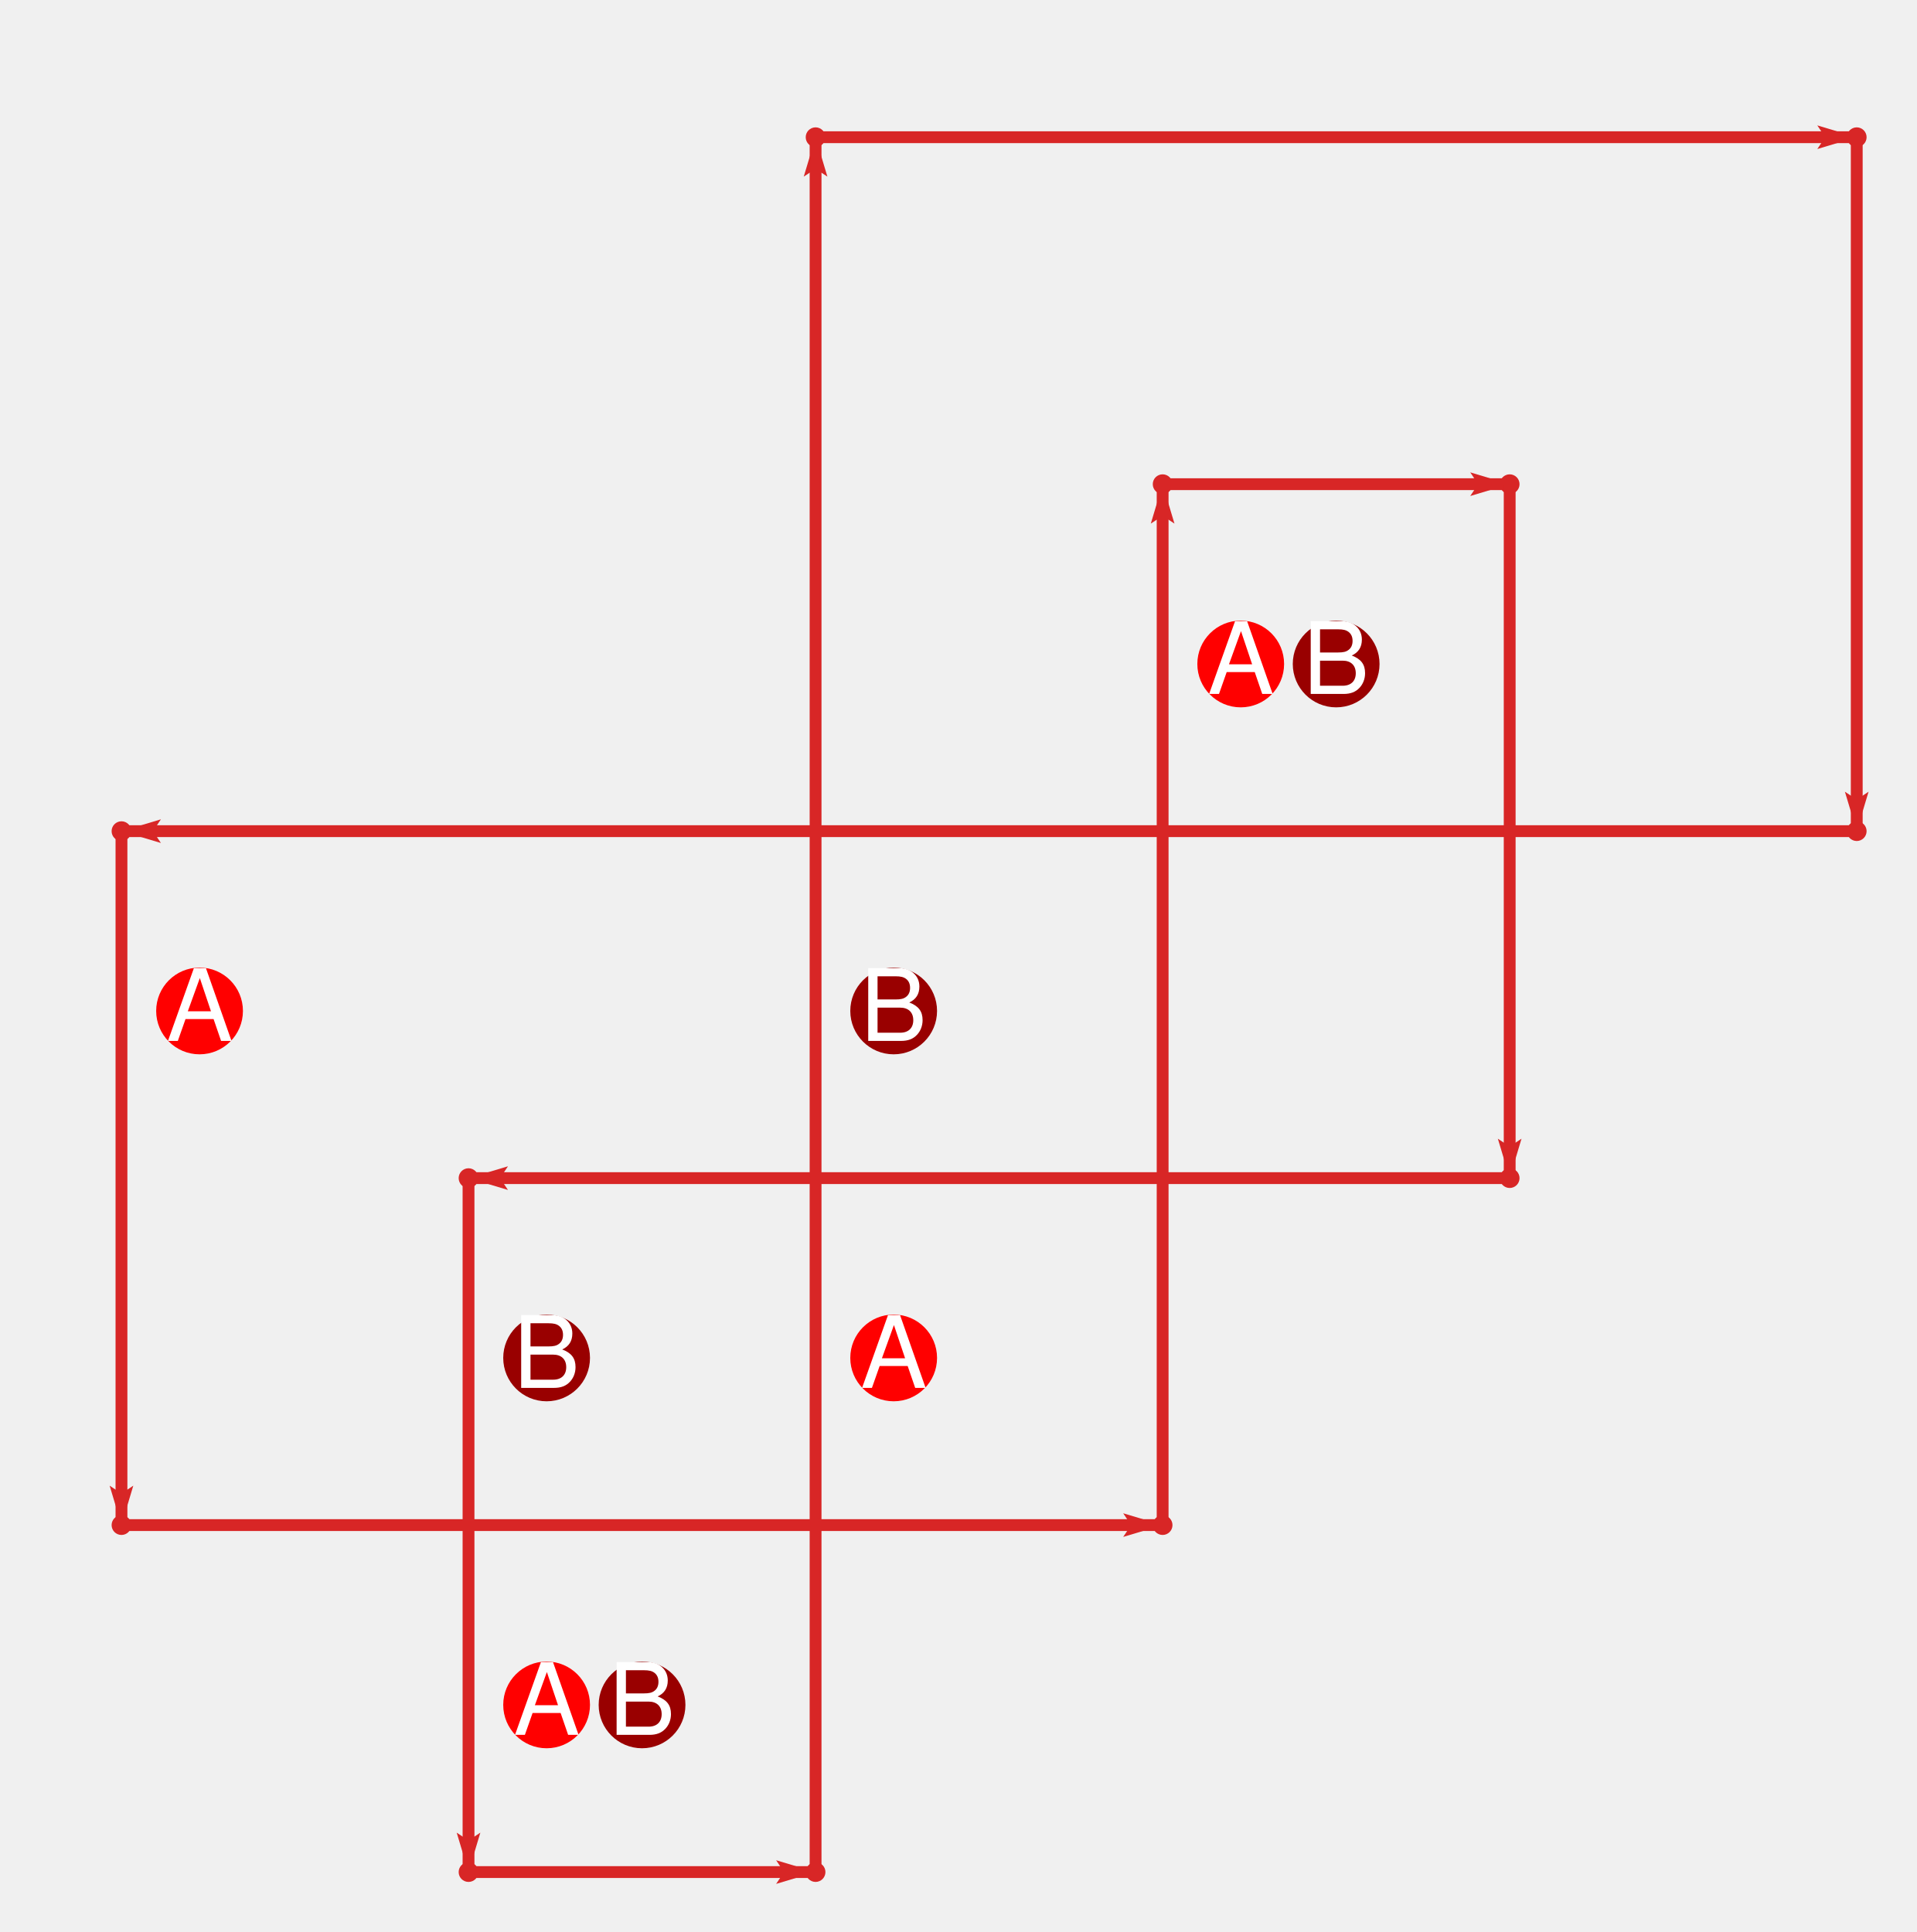
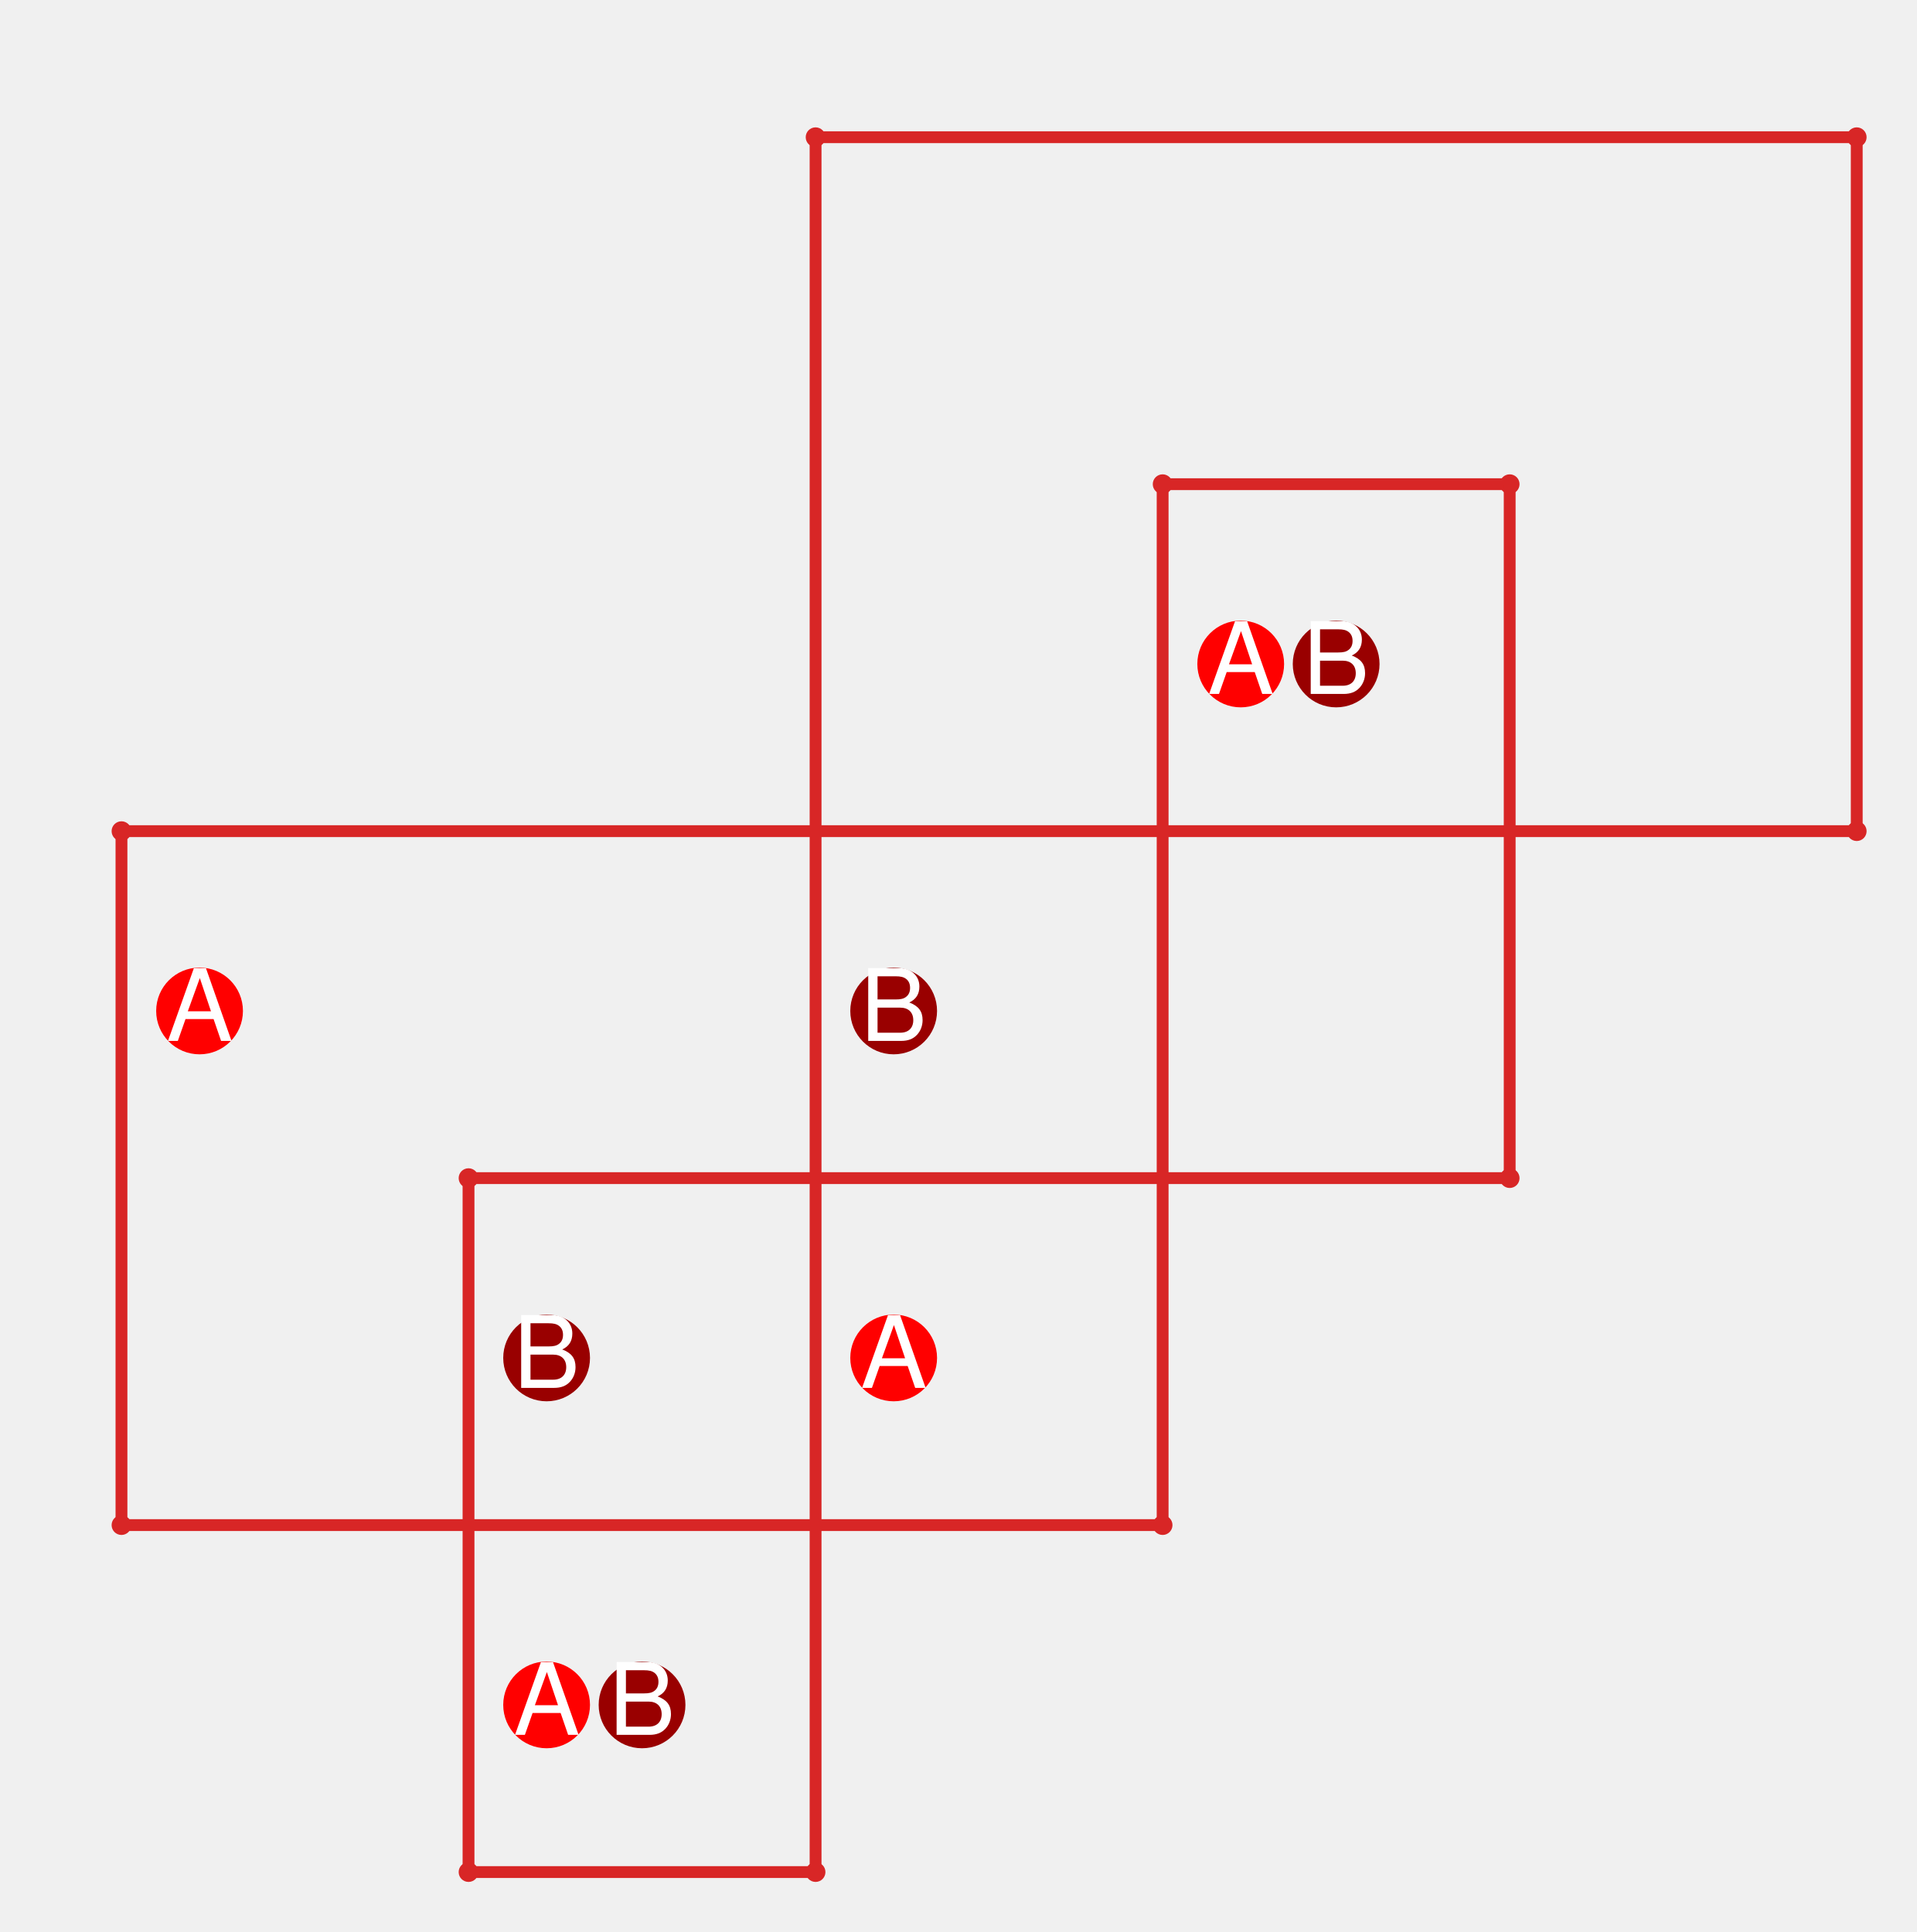
<svg xmlns="http://www.w3.org/2000/svg" width="486.000" height="490.000" viewBox="-1.000 -5.000 486.000 490.000">
  <circle cx="117.8" cy="293.8" r="2.0" stroke="#d82626" fill="#d82626" />
  <circle cx="117.8" cy="469.8" r="2.0" stroke="#d82626" fill="#d82626" />
  <circle cx="205.8" cy="469.8" r="2.0" stroke="#d82626" fill="#d82626" />
  <circle cx="205.8" cy="29.8" r="2.0" stroke="#d82626" fill="#d82626" />
  <circle cx="469.8" cy="29.8" r="2.0" stroke="#d82626" fill="#d82626" />
  <circle cx="469.8" cy="205.8" r="2.0" stroke="#d82626" fill="#d82626" />
  <circle cx="29.8" cy="205.8" r="2.0" stroke="#d82626" fill="#d82626" />
  <circle cx="29.8" cy="381.8" r="2.0" stroke="#d82626" fill="#d82626" />
  <circle cx="293.8" cy="381.8" r="2.0" stroke="#d82626" fill="#d82626" />
  <circle cx="293.8" cy="117.8" r="2.0" stroke="#d82626" fill="#d82626" />
  <circle cx="381.8" cy="117.8" r="2.0" stroke="#d82626" fill="#d82626" />
  <circle cx="381.8" cy="293.8" r="2.0" stroke="#d82626" fill="#d82626" />
  <line x1="117.8" y1="293.8" x2="117.8" y2="469.8" stroke="#d82626" fill="none" stroke-width="3.0" />
-   <polygon points="117.8 469.8 114.8 459.8 117.8 461.8 120.8 459.8" fill="#d82626" />
  <line x1="117.8" y1="469.8" x2="205.8" y2="469.8" stroke="#d82626" fill="none" stroke-width="3.0" />
-   <polygon points="205.8 469.8 195.8 472.8 197.8 469.8 195.8 466.8" fill="#d82626" />
  <line x1="205.8" y1="469.8" x2="205.8" y2="29.8" stroke="#d82626" fill="none" stroke-width="3.0" />
-   <polygon points="205.8 29.8 208.8 39.8 205.8 37.8 202.8 39.8" fill="#d82626" />
  <line x1="205.8" y1="29.8" x2="469.8" y2="29.8" stroke="#d82626" fill="none" stroke-width="3.0" />
-   <polygon points="469.8 29.8 459.8 32.8 461.8 29.8 459.8 26.8" fill="#d82626" />
  <line x1="469.8" y1="29.8" x2="469.8" y2="205.8" stroke="#d82626" fill="none" stroke-width="3.0" />
-   <polygon points="469.8 205.8 466.8 195.8 469.8 197.8 472.8 195.8" fill="#d82626" />
  <line x1="469.8" y1="205.8" x2="29.8" y2="205.8" stroke="#d82626" fill="none" stroke-width="3.0" />
-   <polygon points="29.8 205.8 39.8 202.8 37.8 205.8 39.8 208.8" fill="#d82626" />
  <line x1="29.8" y1="205.8" x2="29.8" y2="381.8" stroke="#d82626" fill="none" stroke-width="3.0" />
-   <polygon points="29.8 381.8 26.8 371.8 29.8 373.8 32.8 371.8" fill="#d82626" />
  <line x1="29.8" y1="381.8" x2="293.8" y2="381.8" stroke="#d82626" fill="none" stroke-width="3.0" />
-   <polygon points="293.8 381.8 283.8 384.8 285.8 381.8 283.8 378.8" fill="#d82626" />
  <line x1="293.8" y1="381.8" x2="293.8" y2="117.8" stroke="#d82626" fill="none" stroke-width="3.0" />
-   <polygon points="293.8 117.8 296.8 127.8 293.8 125.8 290.8 127.8" fill="#d82626" />
  <line x1="293.8" y1="117.8" x2="381.8" y2="117.8" stroke="#d82626" fill="none" stroke-width="3.0" />
-   <polygon points="381.8 117.8 371.8 120.8 373.8 117.8 371.8 114.8" fill="#d82626" />
  <line x1="381.8" y1="117.8" x2="381.8" y2="293.8" stroke="#d82626" fill="none" stroke-width="3.0" />
-   <polygon points="381.8 293.8 378.8 283.8 381.8 285.8 384.8 283.8" fill="#d82626" />
  <line x1="381.8" y1="293.8" x2="117.8" y2="293.8" stroke="#d82626" fill="none" stroke-width="3.0" />
-   <polygon points="117.8 293.8 127.8 290.8 125.8 293.8 127.8 296.8" fill="#d82626" />
  <text x="38.6" y="232" fill="#000" stroke-width="0.0" font-family="Nimbus Sans" font-size="17.0pt" font-weight="bold" />
  <ellipse cx="49.6" cy="251.4" rx="11.0" ry="11" stroke="#f00" fill="#f00" stroke-width="0.0" />
  <text x="49.6" y="259" fill="#fff" stroke-width="0.0" text-anchor="middle" font-family="Nimbus Sans" font-size="19.0pt">A</text>
  <text x="126.6" y="320" fill="#000" stroke-width="0.0" font-family="Nimbus Sans" font-size="17.0pt" font-weight="bold" />
  <ellipse cx="137.6" cy="339.4" rx="11" ry="11.0" stroke="#900" fill="#900" stroke-width="0.0" />
  <text x="137.6" y="347" fill="#fff" stroke-width="0.0" text-anchor="middle" font-family="Nimbus Sans" font-size="19.0pt">B</text>
  <text x="126.6" y="408" fill="#000" stroke-width="0.0" font-family="Nimbus Sans" font-size="17.0pt" font-weight="bold" />
  <ellipse cx="137.6" cy="427.4" rx="11" ry="11.0" stroke="#f00" fill="#f00" stroke-width="0.0" />
  <text x="137.6" y="435" fill="#fff" stroke-width="0.0" text-anchor="middle" font-family="Nimbus Sans" font-size="19.0pt">A</text>
  <circle cx="161.8" cy="427.4" r="11.0" stroke="#900" fill="#900" stroke-width="0.0" />
  <text x="161.8" y="435" fill="#fff" stroke-width="0.0" text-anchor="middle" font-family="Nimbus Sans" font-size="19.0pt">B</text>
  <text x="38.6" y="408" fill="#000" stroke-width="0.0" font-family="Nimbus Sans" font-size="17.0pt" font-weight="bold" />
  <text x="214.6" y="56" fill="#000" stroke-width="0.0" font-family="Nimbus Sans" font-size="17.0pt" font-weight="bold" />
  <text x="214.6" y="232" fill="#000" stroke-width="0.0" font-family="Nimbus Sans" font-size="17.0pt" font-weight="bold" />
  <ellipse cx="225.6" cy="251.4" rx="11.0" ry="11" stroke="#900" fill="#900" stroke-width="0.0" />
  <text x="225.6" y="259" fill="#fff" stroke-width="0.0" text-anchor="middle" font-family="Nimbus Sans" font-size="19.0pt">B</text>
  <text x="214.6" y="320" fill="#000" stroke-width="0.0" font-family="Nimbus Sans" font-size="17.0pt" font-weight="bold" />
  <circle cx="225.6" cy="339.4" r="11.0" stroke="#f00" fill="#f00" stroke-width="0.0" />
  <text x="225.6" y="347" fill="#fff" stroke-width="0.0" text-anchor="middle" font-family="Nimbus Sans" font-size="19.0pt">A</text>
  <text x="302.6" y="144" fill="#000" stroke-width="0.0" font-family="Nimbus Sans" font-size="17.0pt" font-weight="bold" />
  <circle cx="313.6" cy="163.4" r="11.0" stroke="#f00" fill="#f00" stroke-width="0.0" />
  <text x="313.6" y="171" fill="#fff" stroke-width="0.0" text-anchor="middle" font-family="Nimbus Sans" font-size="19.0pt">A</text>
  <circle cx="337.8" cy="163.4" r="11.0" stroke="#900" fill="#900" stroke-width="0.0" />
  <text x="337.8" y="171" fill="#fff" stroke-width="0.0" text-anchor="middle" font-family="Nimbus Sans" font-size="19.0pt">B</text>
  <text x="302.6" y="232" fill="#000" stroke-width="0.0" font-family="Nimbus Sans" font-size="17.0pt" font-weight="bold" />
</svg>
